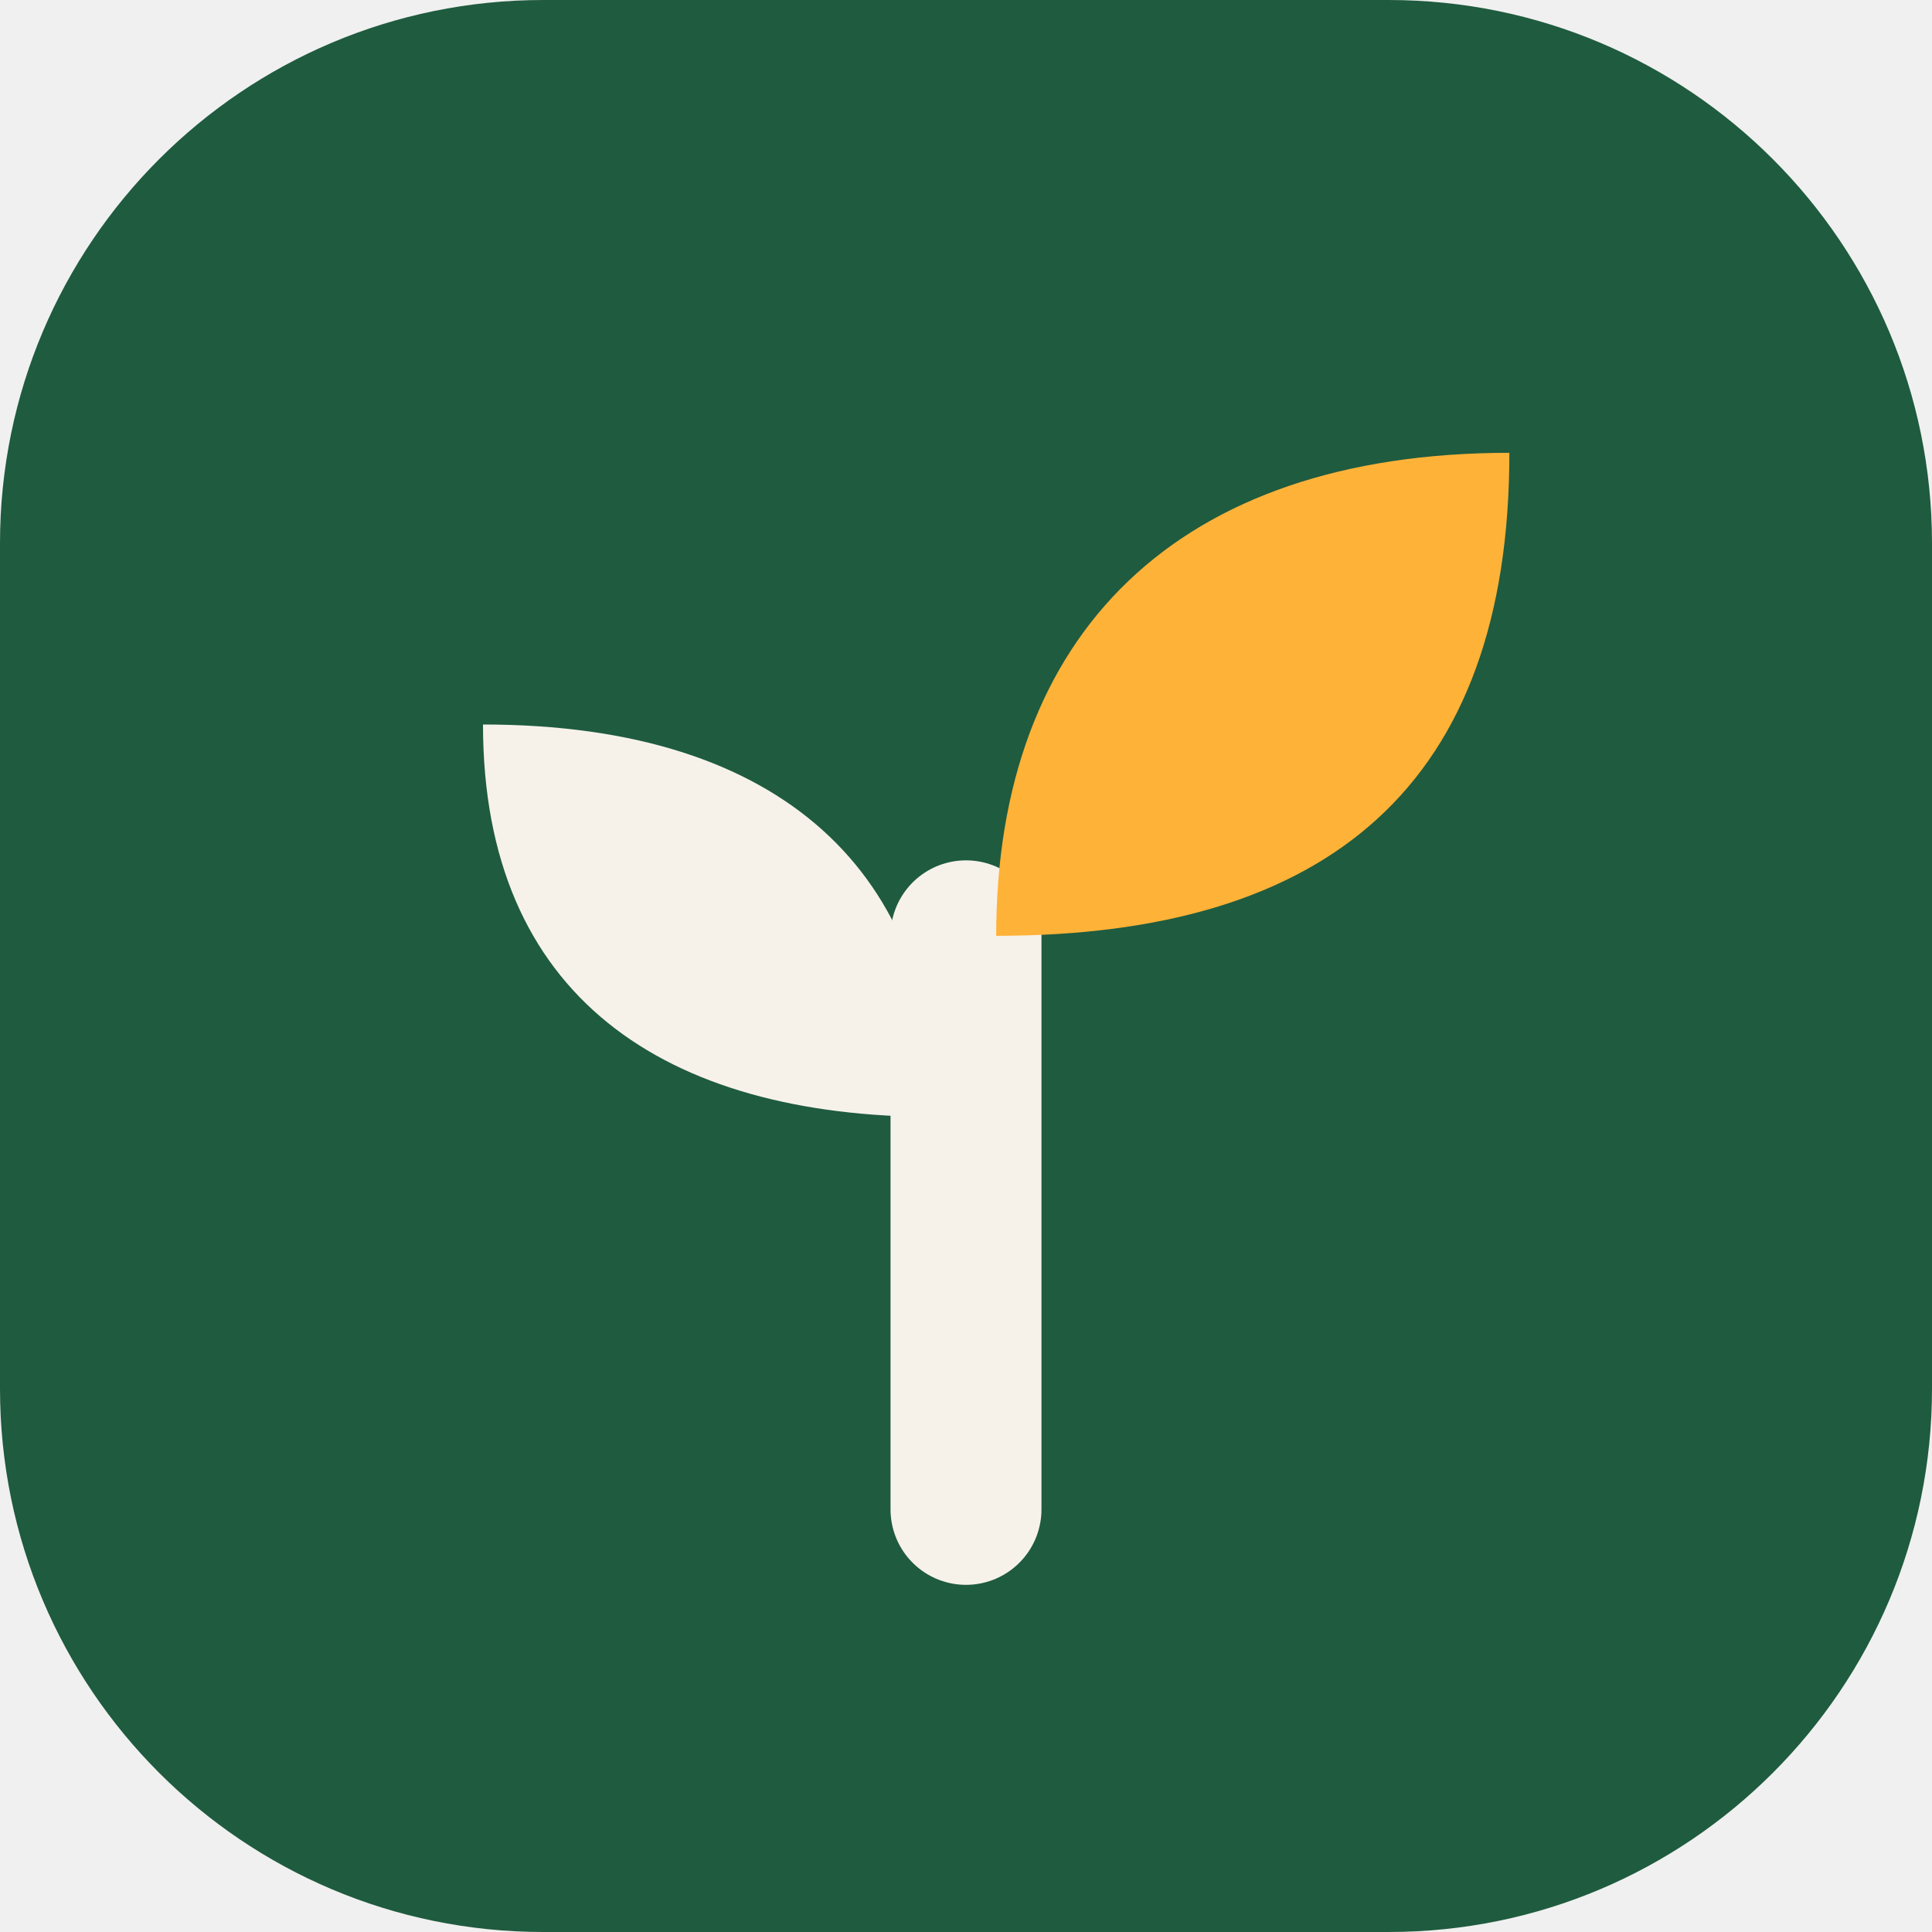
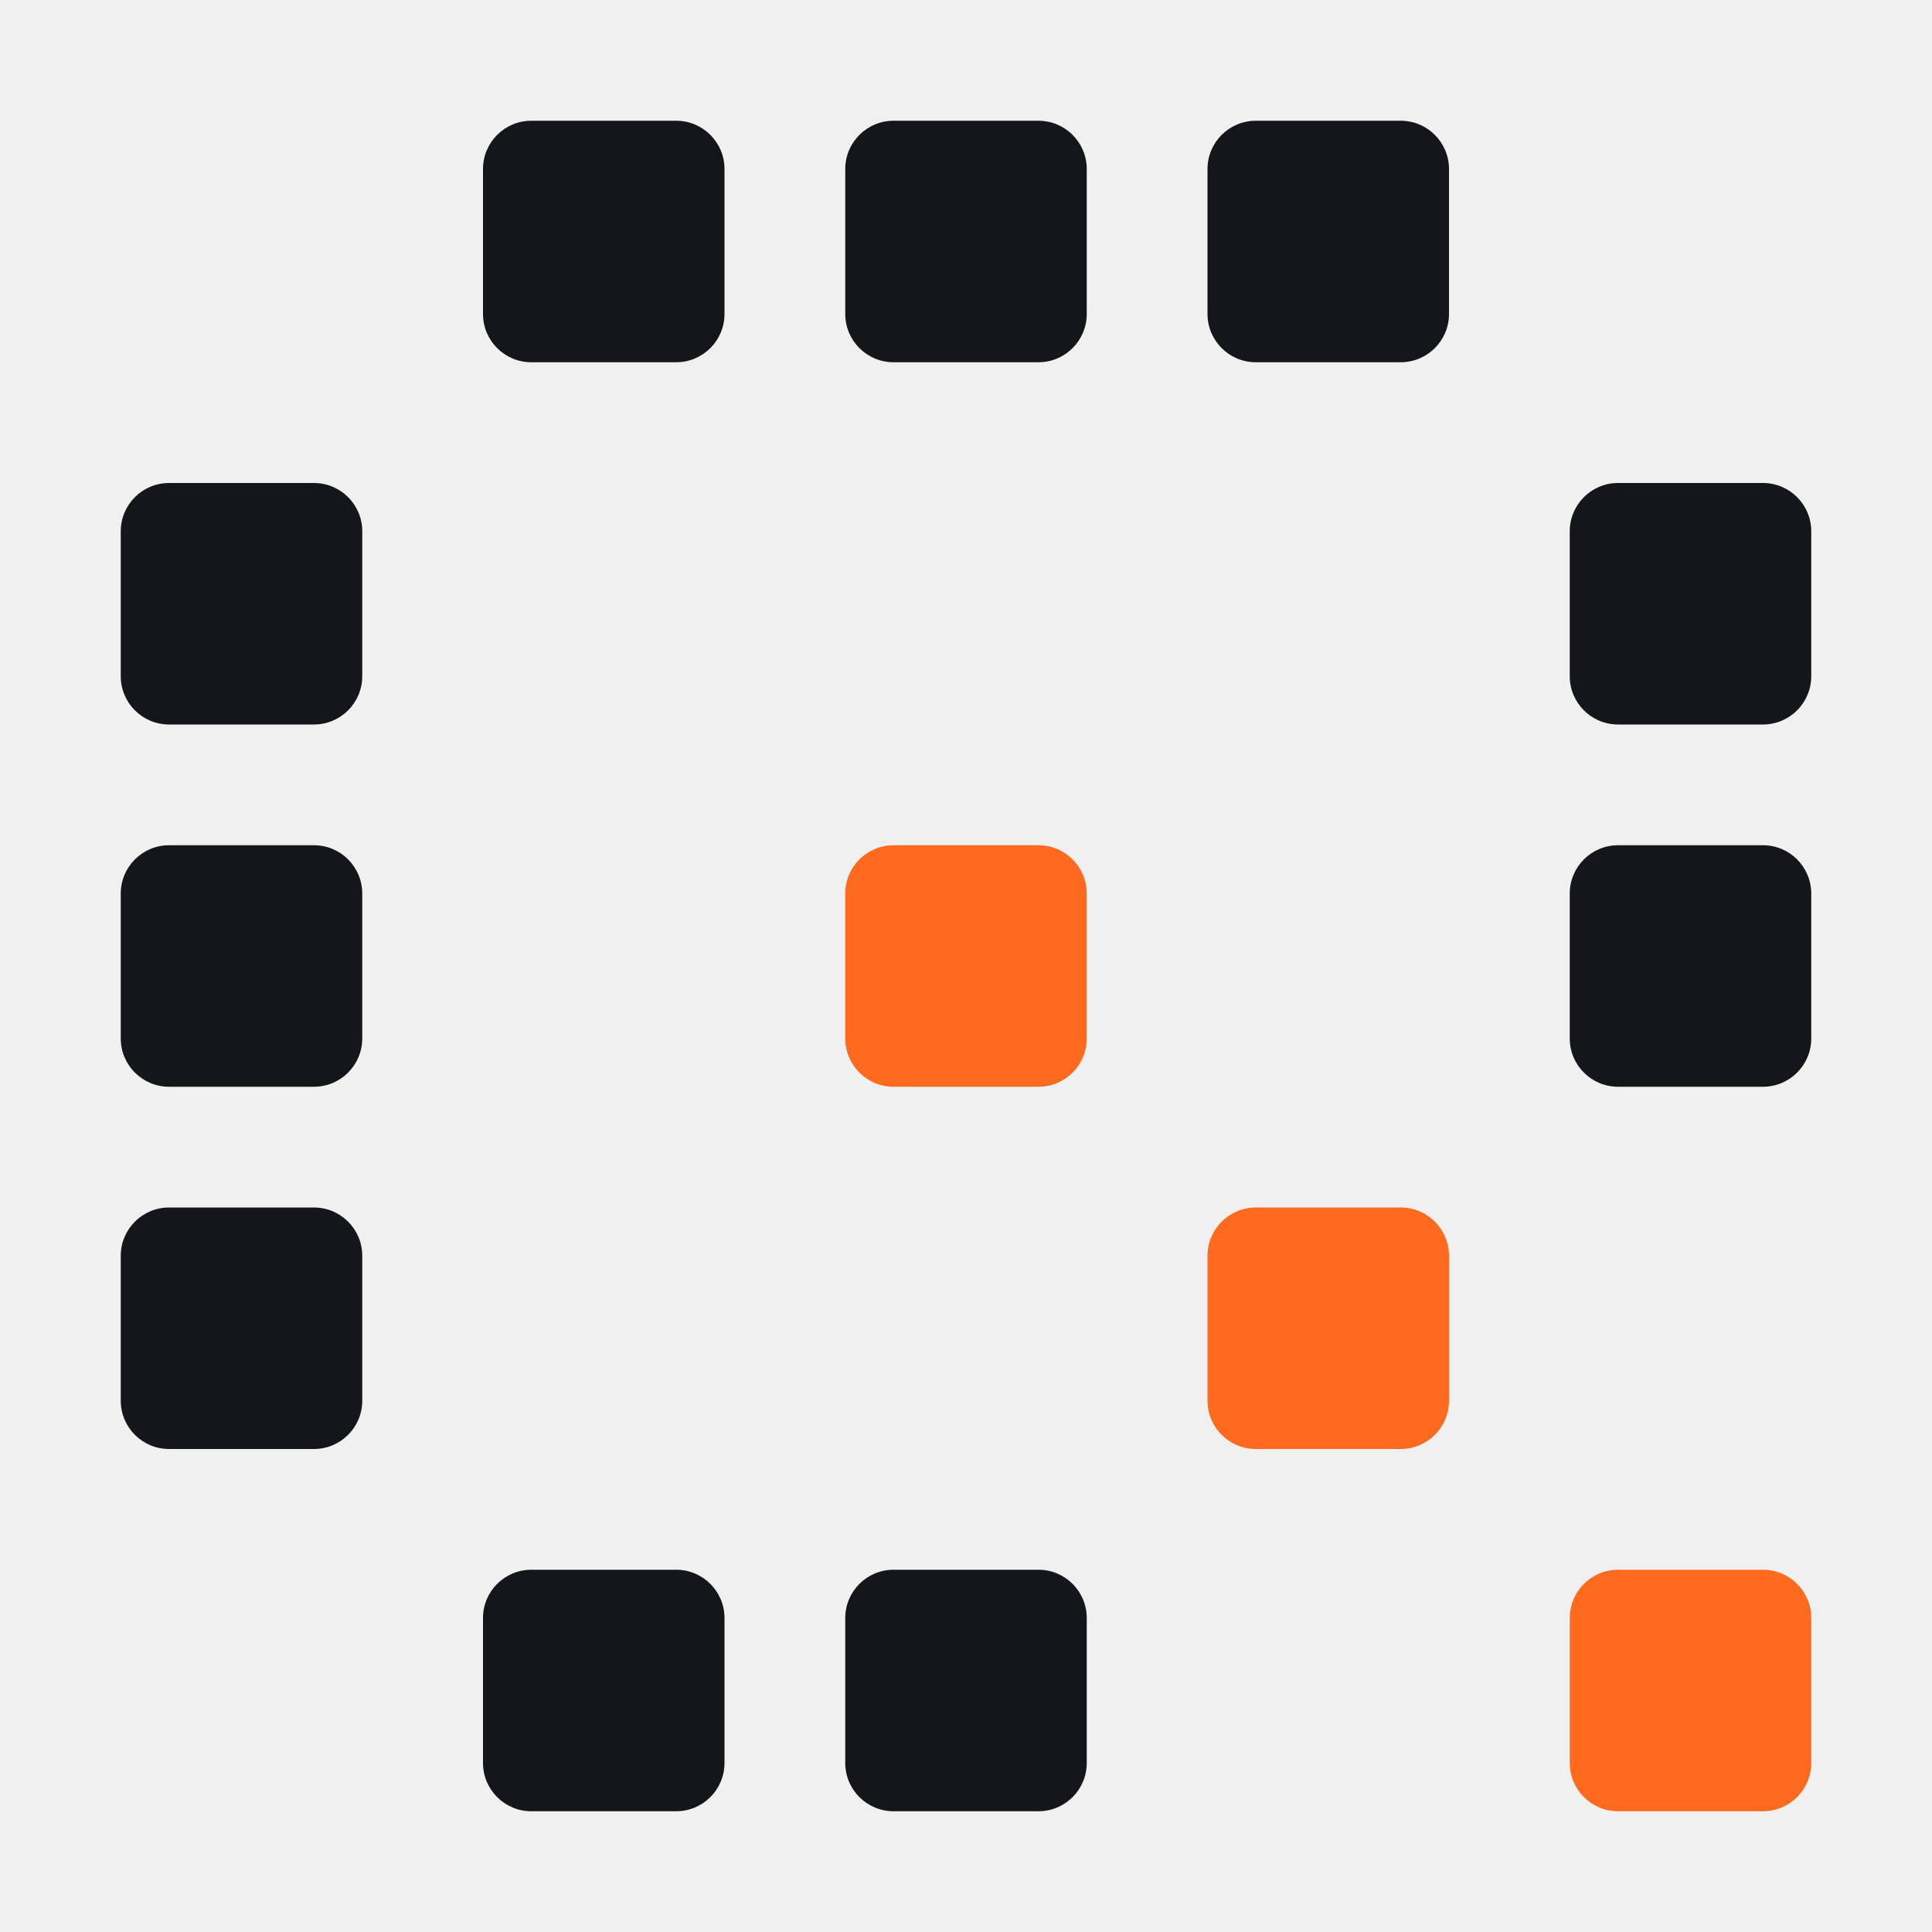
- <svg xmlns="http://www.w3.org/2000/svg" viewBox="0 0 64 64">
-   <rect width="64" height="64" rx="18" fill="#1f5b3f" />
-   <path d="M32 50V31" fill="none" stroke="#f6f2ea" stroke-width="5" stroke-linecap="round" />
-   <path d="M33 31c0-10 6-16 17-16 0 11-6 16-17 16z" fill="#ffb238" />
-   <path d="M31 37c0-8-5-13-15-13 0 9 6 13 15 13z" fill="#f6f2ea" />
+ <svg xmlns="http://www.w3.org/2000/svg" viewBox="0 0 16 16">
+   <style>.c{fill:#15161A}.d{fill:#FF6A1F}@media (prefers-color-scheme:dark){.c{fill:#FFFFFF}}</style>
+   <rect x="4" y="1" width="2" height="2" rx="0.4" class="c" />
+   <rect x="7" y="1" width="2" height="2" rx="0.4" class="c" />
+   <rect x="10" y="1" width="2" height="2" rx="0.4" class="c" />
+   <rect x="1" y="4" width="2" height="2" rx="0.4" class="c" />
+   <rect x="13" y="4" width="2" height="2" rx="0.4" class="c" />
+   <rect x="1" y="7" width="2" height="2" rx="0.4" class="c" />
+   <rect x="7" y="7" width="2" height="2" rx="0.4" class="d" />
+   <rect x="13" y="7" width="2" height="2" rx="0.4" class="c" />
+   <rect x="1" y="10" width="2" height="2" rx="0.4" class="c" />
+   <rect x="10" y="10" width="2" height="2" rx="0.4" class="d" />
+   <rect x="4" y="13" width="2" height="2" rx="0.4" class="c" />
+   <rect x="7" y="13" width="2" height="2" rx="0.4" class="c" />
+   <rect x="13" y="13" width="2" height="2" rx="0.4" class="d" />
</svg>
